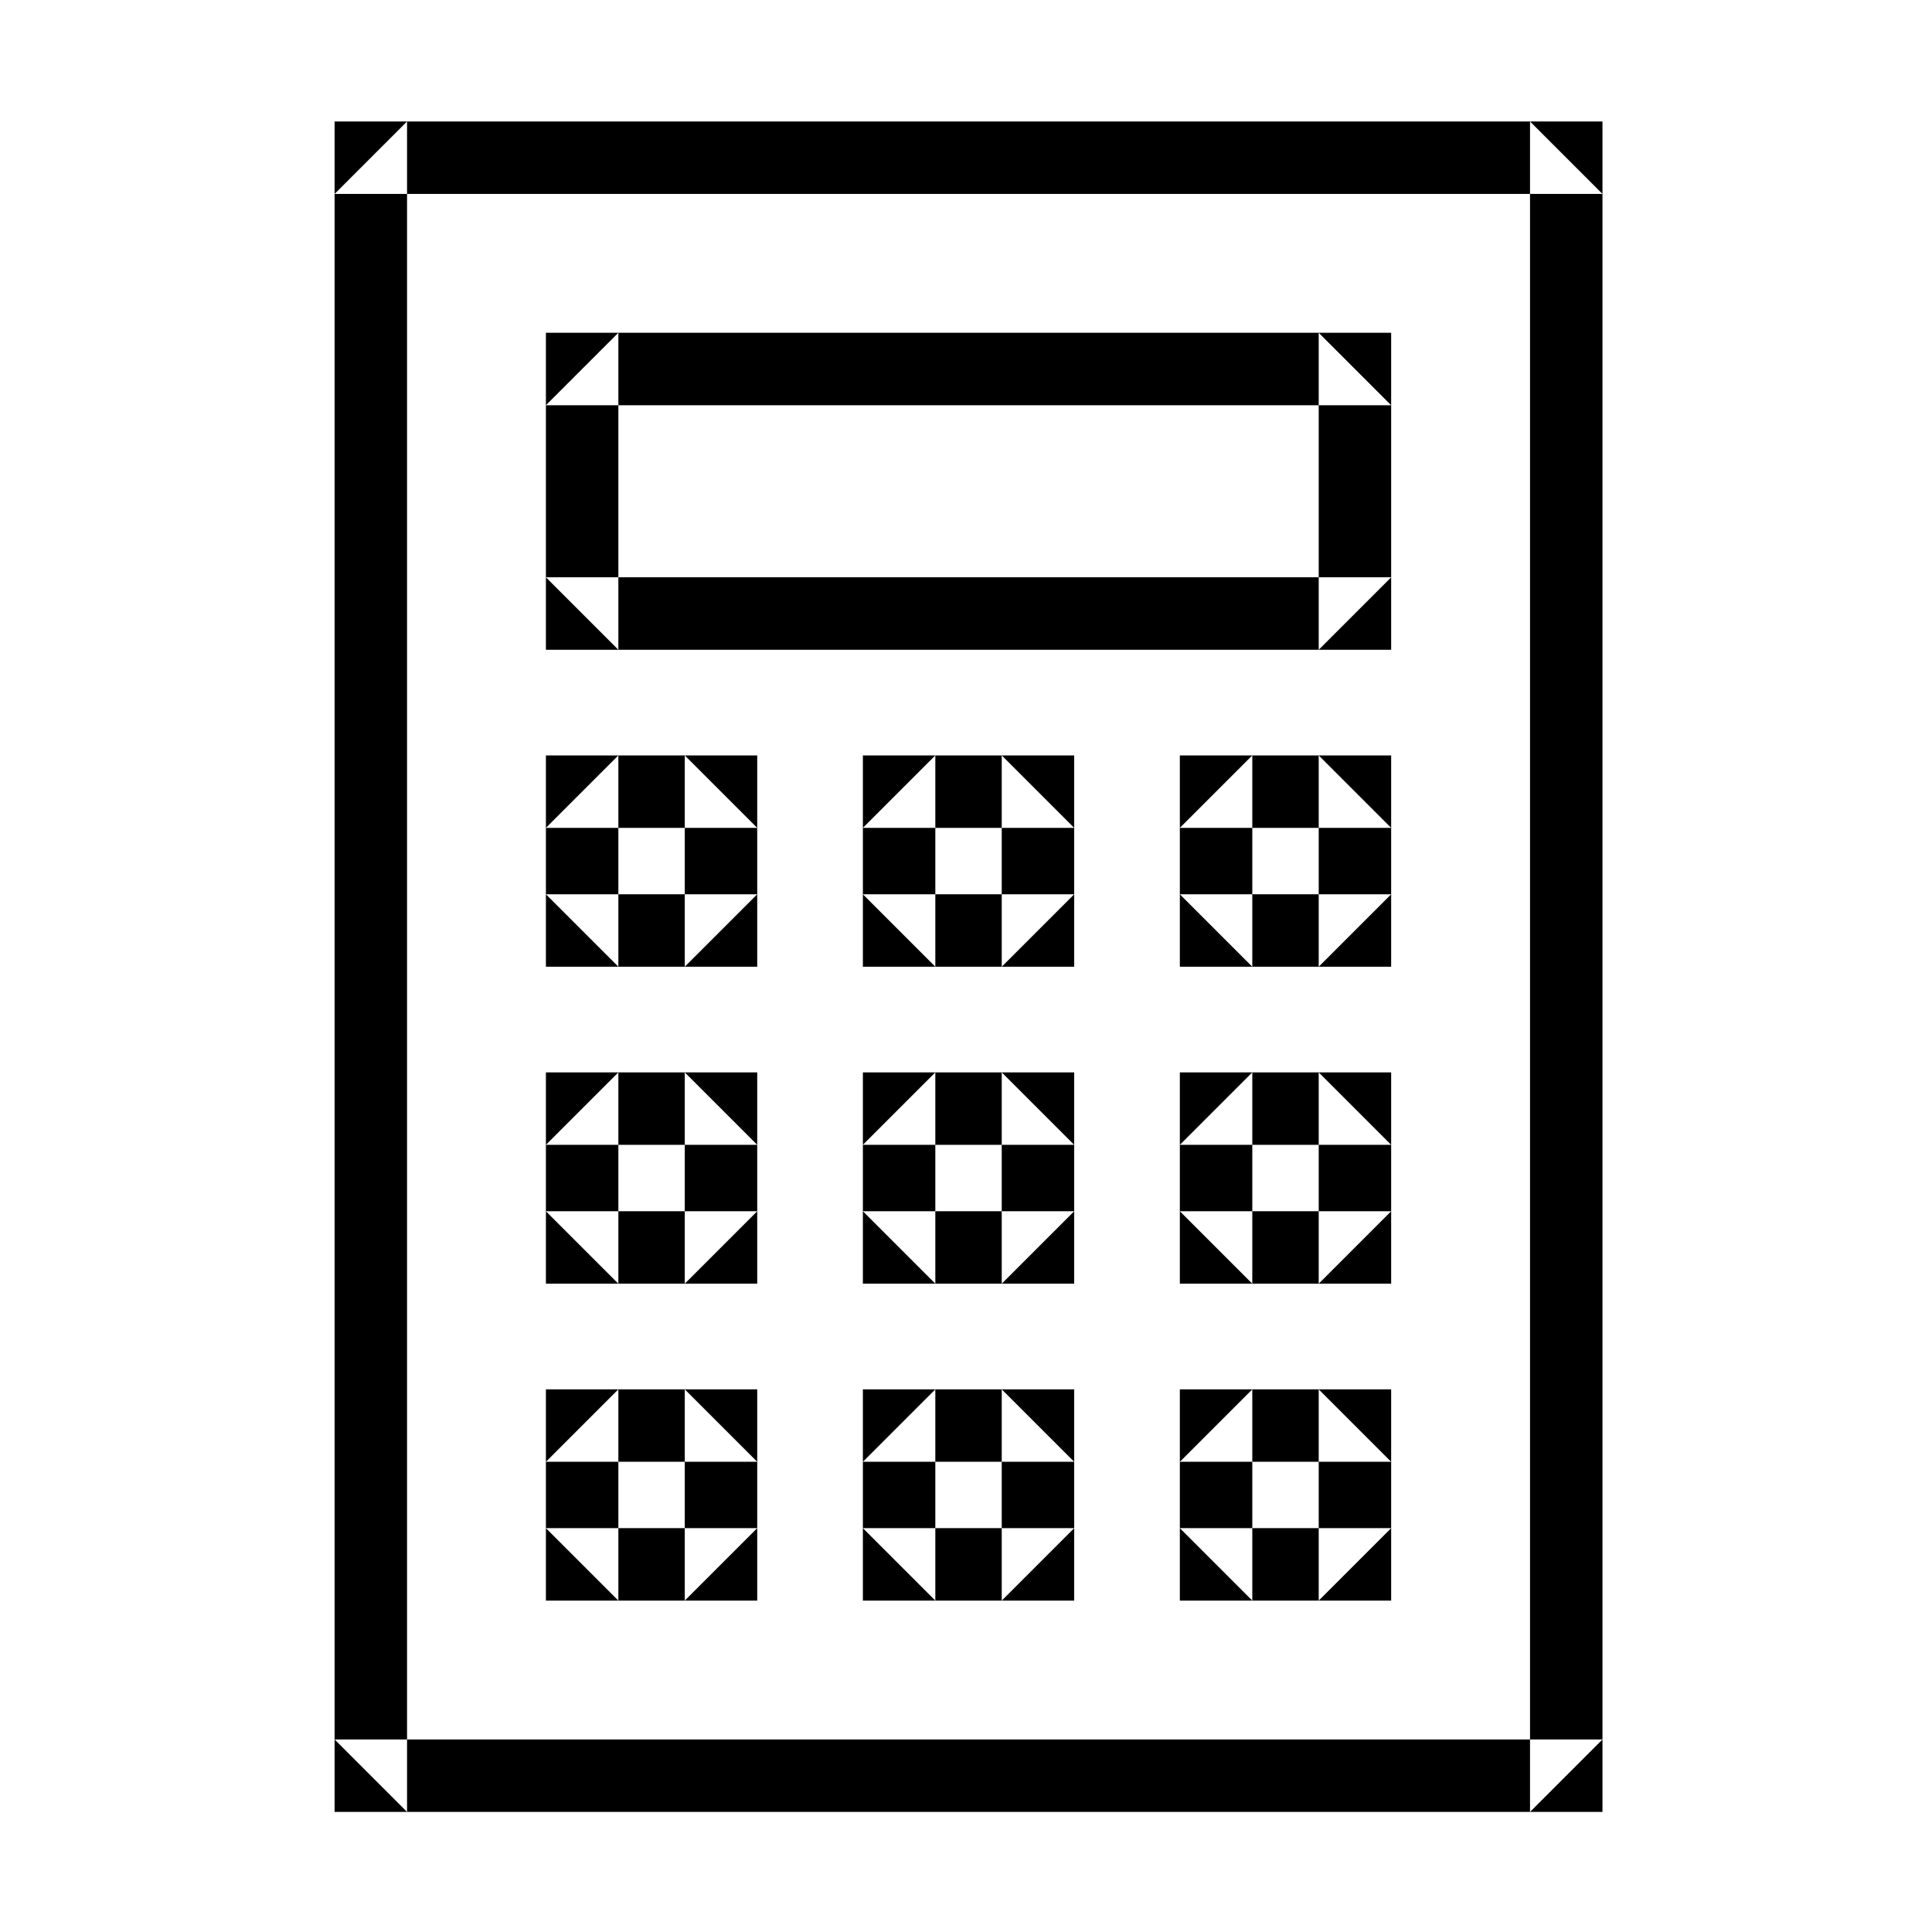
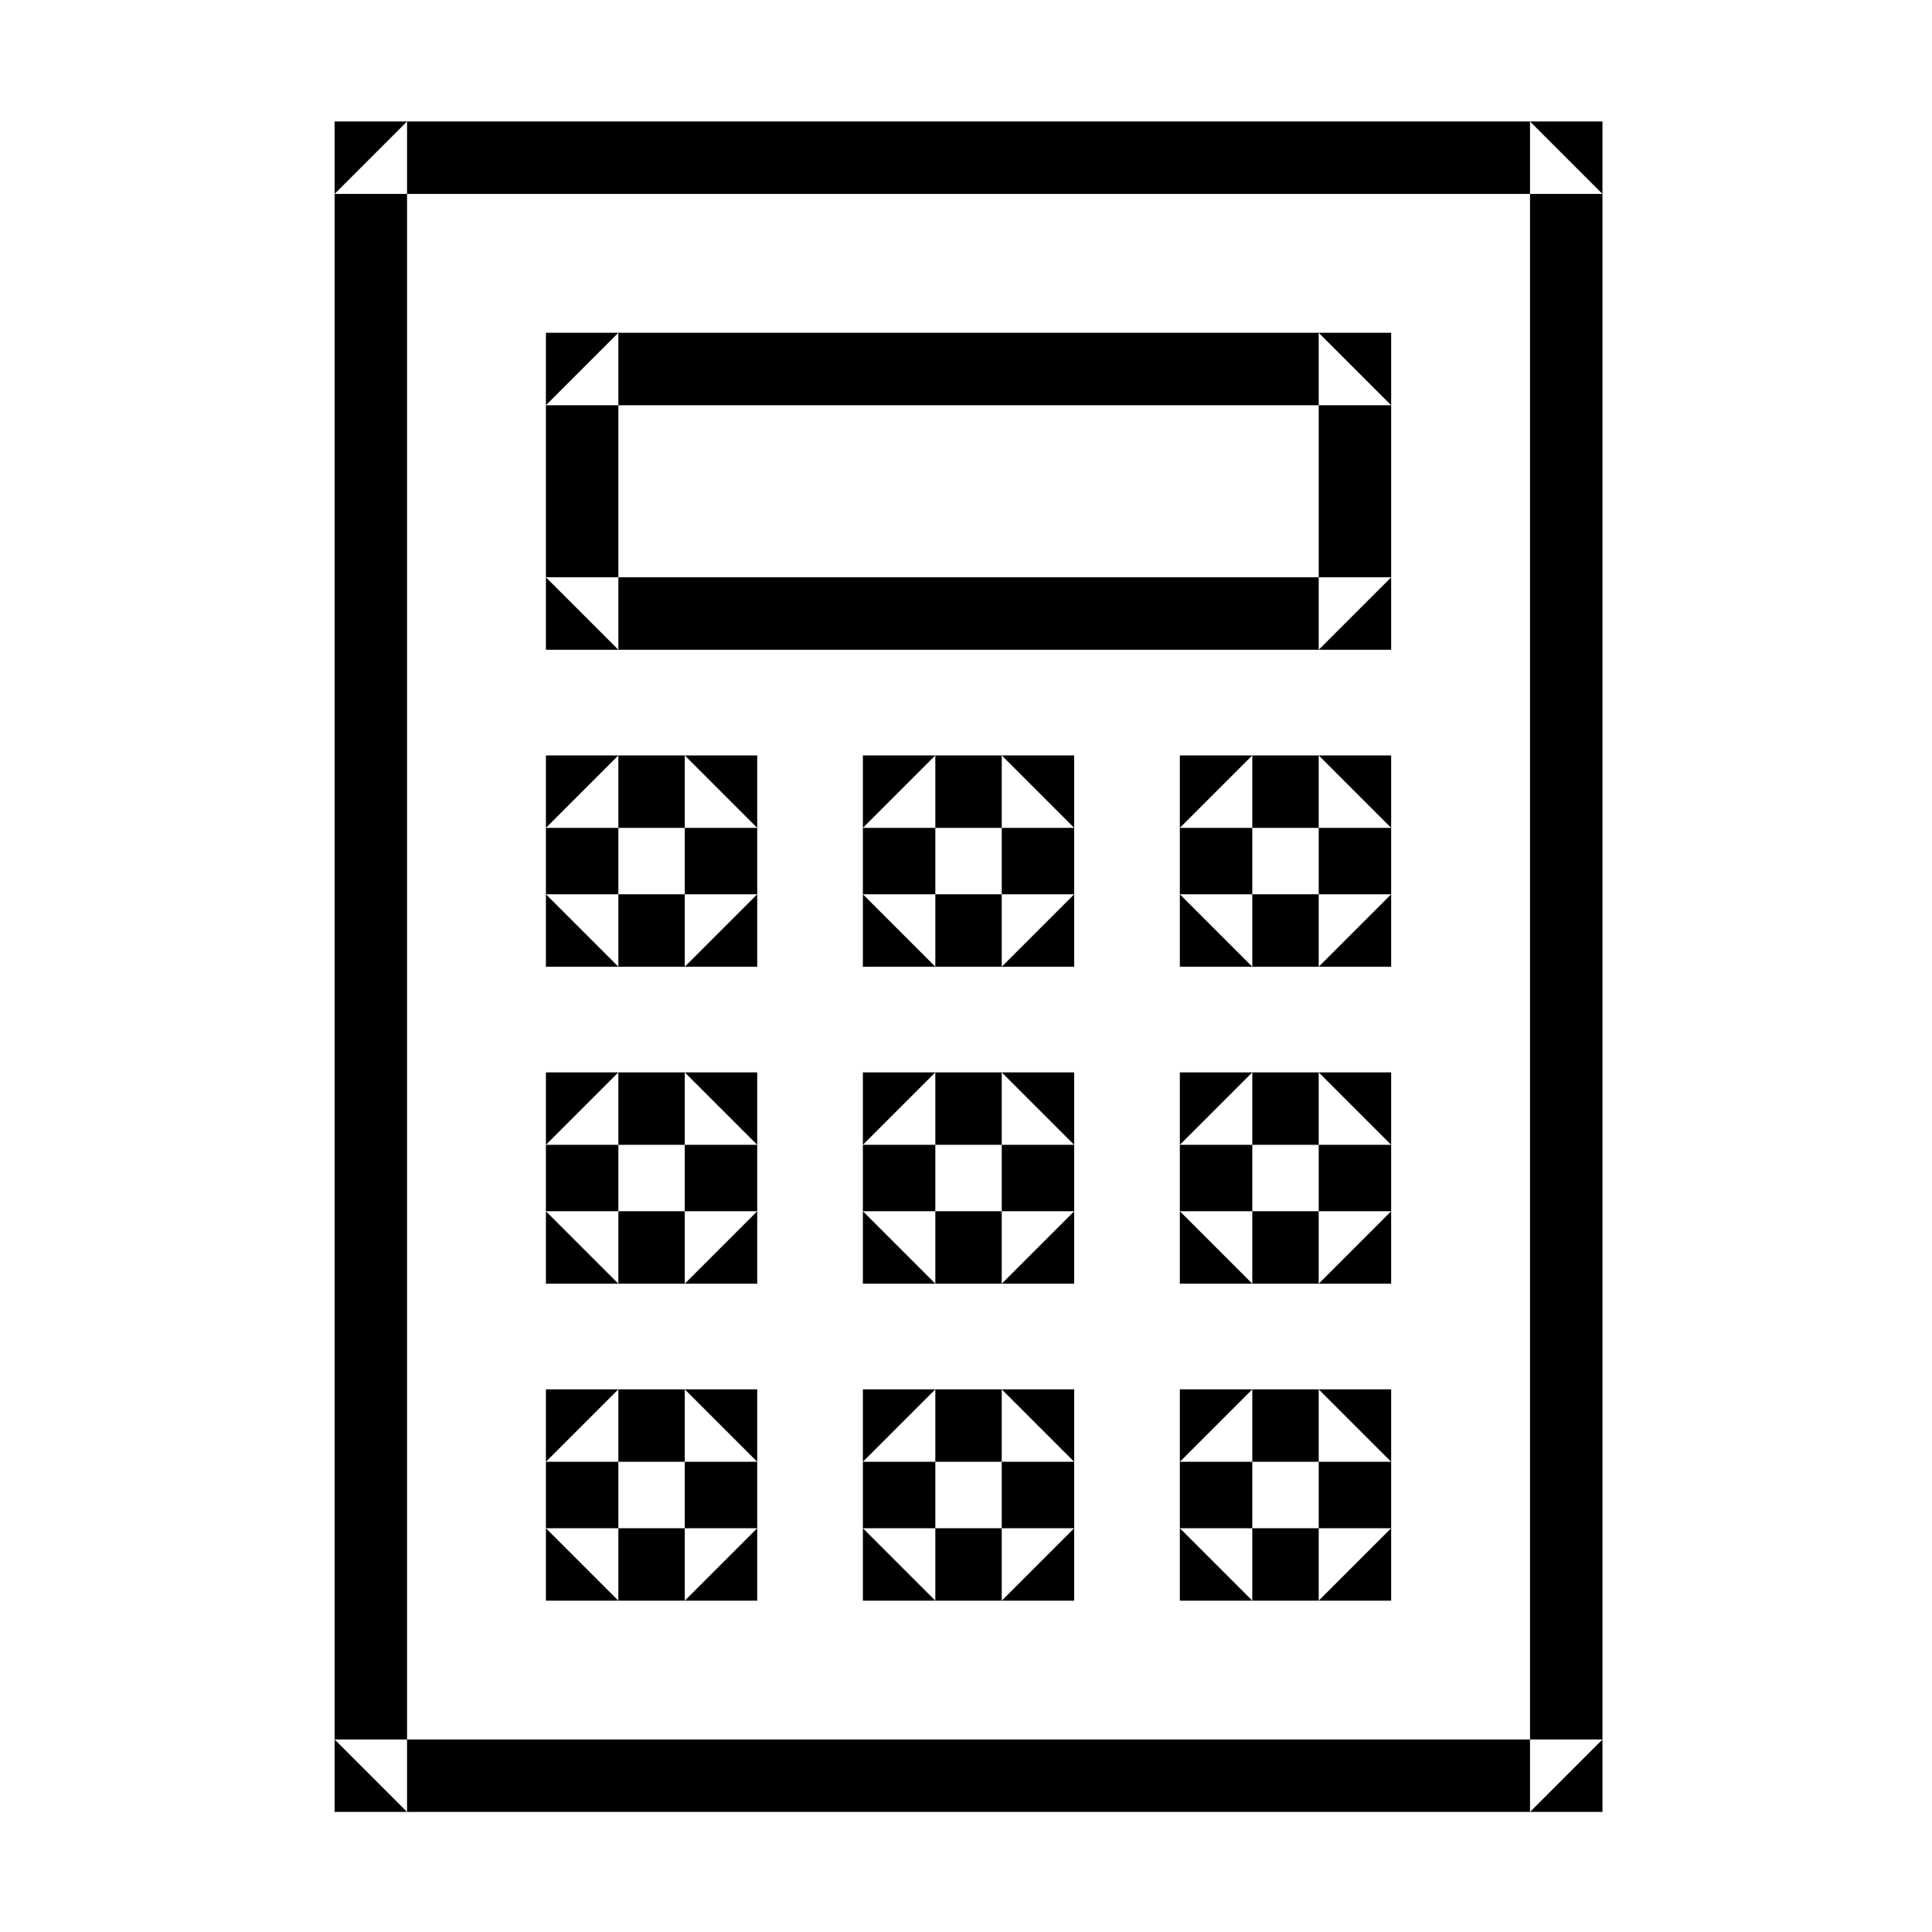
- <svg xmlns="http://www.w3.org/2000/svg" width="32px" height="32px" viewBox="0 0 32 32" version="1.1">
-   <defs />
-   <g id="Page-1" stroke="none" stroke-width="1" fill="none" fill-rule="evenodd">
-     <g id="savings" fill="#000000">
-       <path d="M5.542,3.212 L6.742,2.012 L6.742,30.011 L5.542,28.811 L26.542,28.811 L25.342,30.011 L25.342,2.012 L26.542,3.212 L5.542,3.212 Z M26.542,2.012 L26.542,30.011 L5.542,30.011 L5.542,2.012 L26.542,2.012 Z" id="Rectangle-4" />
-       <path d="M9.042,6.712 L10.242,5.512 L10.242,10.762 L9.042,9.562 L23.042,9.562 L21.842,10.762 L21.842,5.512 L23.042,6.712 L9.042,6.712 Z M23.042,5.512 L23.042,10.762 L9.042,10.762 L9.042,5.512 L23.042,5.512 Z" id="Rectangle-5" />
-       <path d="M9.042,13.712 L10.242,12.512 L10.242,16.012 L9.042,14.812 L12.542,14.812 L11.342,16.012 L11.342,12.512 L12.542,13.712 L9.042,13.712 Z M12.542,12.512 L12.542,16.012 L9.042,16.012 L9.042,12.512 L12.542,12.512 Z" id="Rectangle-6" />
-       <path d="M9.042,18.962 L10.242,17.762 L10.242,21.262 L9.042,20.062 L12.542,20.062 L11.342,21.262 L11.342,17.762 L12.542,18.962 L9.042,18.962 Z M12.542,17.762 L12.542,21.262 L9.042,21.262 L9.042,17.762 L12.542,17.762 Z" id="Rectangle-6-Copy-3" />
-       <path d="M9.042,24.212 L10.242,23.012 L10.242,26.511 L9.042,25.311 L12.542,25.311 L11.342,26.511 L11.342,23.012 L12.542,24.212 L9.042,24.212 Z M12.542,23.012 L12.542,26.511 L9.042,26.511 L9.042,23.012 L12.542,23.012 Z" id="Rectangle-6-Copy-6" />
-       <path d="M14.292,13.712 L15.492,12.512 L15.492,16.012 L14.292,14.812 L17.792,14.812 L16.592,16.012 L16.592,12.512 L17.792,13.712 L14.292,13.712 Z M17.792,12.512 L17.792,16.012 L14.292,16.012 L14.292,12.512 L17.792,12.512 Z" id="Rectangle-6-Copy" />
-       <path d="M14.292,18.962 L15.492,17.762 L15.492,21.262 L14.292,20.062 L17.792,20.062 L16.592,21.262 L16.592,17.762 L17.792,18.962 L14.292,18.962 Z M17.792,17.762 L17.792,21.262 L14.292,21.262 L14.292,17.762 L17.792,17.762 Z" id="Rectangle-6-Copy-4" />
-       <path d="M14.292,24.212 L15.492,23.012 L15.492,26.511 L14.292,25.311 L17.792,25.311 L16.592,26.511 L16.592,23.012 L17.792,24.212 L14.292,24.212 Z M17.792,23.012 L17.792,26.511 L14.292,26.511 L14.292,23.012 L17.792,23.012 Z" id="Rectangle-6-Copy-7" />
-       <path d="M19.542,13.712 L20.742,12.512 L20.742,16.012 L19.542,14.812 L23.042,14.812 L21.842,16.012 L21.842,12.512 L23.042,13.712 L19.542,13.712 Z M23.042,12.512 L23.042,16.012 L19.542,16.012 L19.542,12.512 L23.042,12.512 Z" id="Rectangle-6-Copy-2" />
-       <path d="M19.542,18.962 L20.742,17.762 L20.742,21.262 L19.542,20.062 L23.042,20.062 L21.842,21.262 L21.842,17.762 L23.042,18.962 L19.542,18.962 Z M23.042,17.762 L23.042,21.262 L19.542,21.262 L19.542,17.762 L23.042,17.762 Z" id="Rectangle-6-Copy-5" />
-       <path d="M19.542,24.212 L20.742,23.012 L20.742,26.511 L19.542,25.311 L23.042,25.311 L21.842,26.511 L21.842,23.012 L23.042,24.212 L19.542,24.212 Z M23.042,23.012 L23.042,26.511 L19.542,26.511 L19.542,23.012 L23.042,23.012 Z" id="Rectangle-6-Copy-8" />
-     </g>
+ <svg xmlns="http://www.w3.org/2000/svg" height="32" viewBox="0 0 32 32" width="32">
+   <g fill-rule="evenodd">
+     <path d="m5.542 3.212 1.2-1.2v27.999l-1.2-1.2h21l-1.2 1.2v-27.999l1.2 1.2zm21-1.2v27.999h-21v-27.999z" />
+     <path d="m9.042 6.712 1.2-1.2v5.25l-1.2-1.2h14l-1.2 1.2v-5.25l1.2 1.2zm14-1.2v5.25h-14v-5.25z" />
+     <path d="m9.042 13.712 1.2-1.2v3.5l-1.2-1.2h3.5l-1.2 1.2v-3.5l1.2 1.2zm3.5-1.2v3.5h-3.5v-3.5z" />
+     <path d="m9.042 18.962 1.2-1.2v3.5l-1.2-1.2h3.5l-1.2 1.2v-3.5l1.2 1.2zm3.5-1.2v3.5h-3.5v-3.5z" />
+     <path d="m9.042 24.212 1.2-1.2v3.5l-1.2-1.2h3.5l-1.2 1.2v-3.5l1.2 1.2zm3.5-1.2v3.5h-3.5v-3.5z" />
+     <path d="m14.292 13.712 1.2-1.2v3.5l-1.2-1.2h3.5l-1.2 1.2v-3.5l1.2 1.2zm3.5-1.2v3.5h-3.5v-3.5z" />
+     <path d="m14.292 18.962 1.2-1.2v3.5l-1.2-1.2h3.5l-1.2 1.2v-3.5l1.2 1.2zm3.5-1.2v3.5h-3.5v-3.5z" />
+     <path d="m14.292 24.212 1.2-1.2v3.5l-1.2-1.2h3.5l-1.2 1.2v-3.5l1.2 1.2zm3.5-1.2v3.5h-3.5v-3.5z" />
+     <path d="m19.542 13.712 1.2-1.2v3.5l-1.2-1.2h3.5l-1.2 1.2v-3.5l1.2 1.2zm3.5-1.2v3.5h-3.5v-3.5z" />
+     <path d="m19.542 18.962 1.2-1.2v3.5l-1.2-1.2h3.5l-1.2 1.2v-3.5l1.2 1.2zm3.5-1.2v3.5h-3.5v-3.5z" />
+     <path d="m19.542 24.212 1.2-1.2v3.5l-1.2-1.2h3.5l-1.2 1.2v-3.5l1.2 1.2zm3.5-1.2v3.5h-3.5v-3.5z" />
  </g>
</svg>
